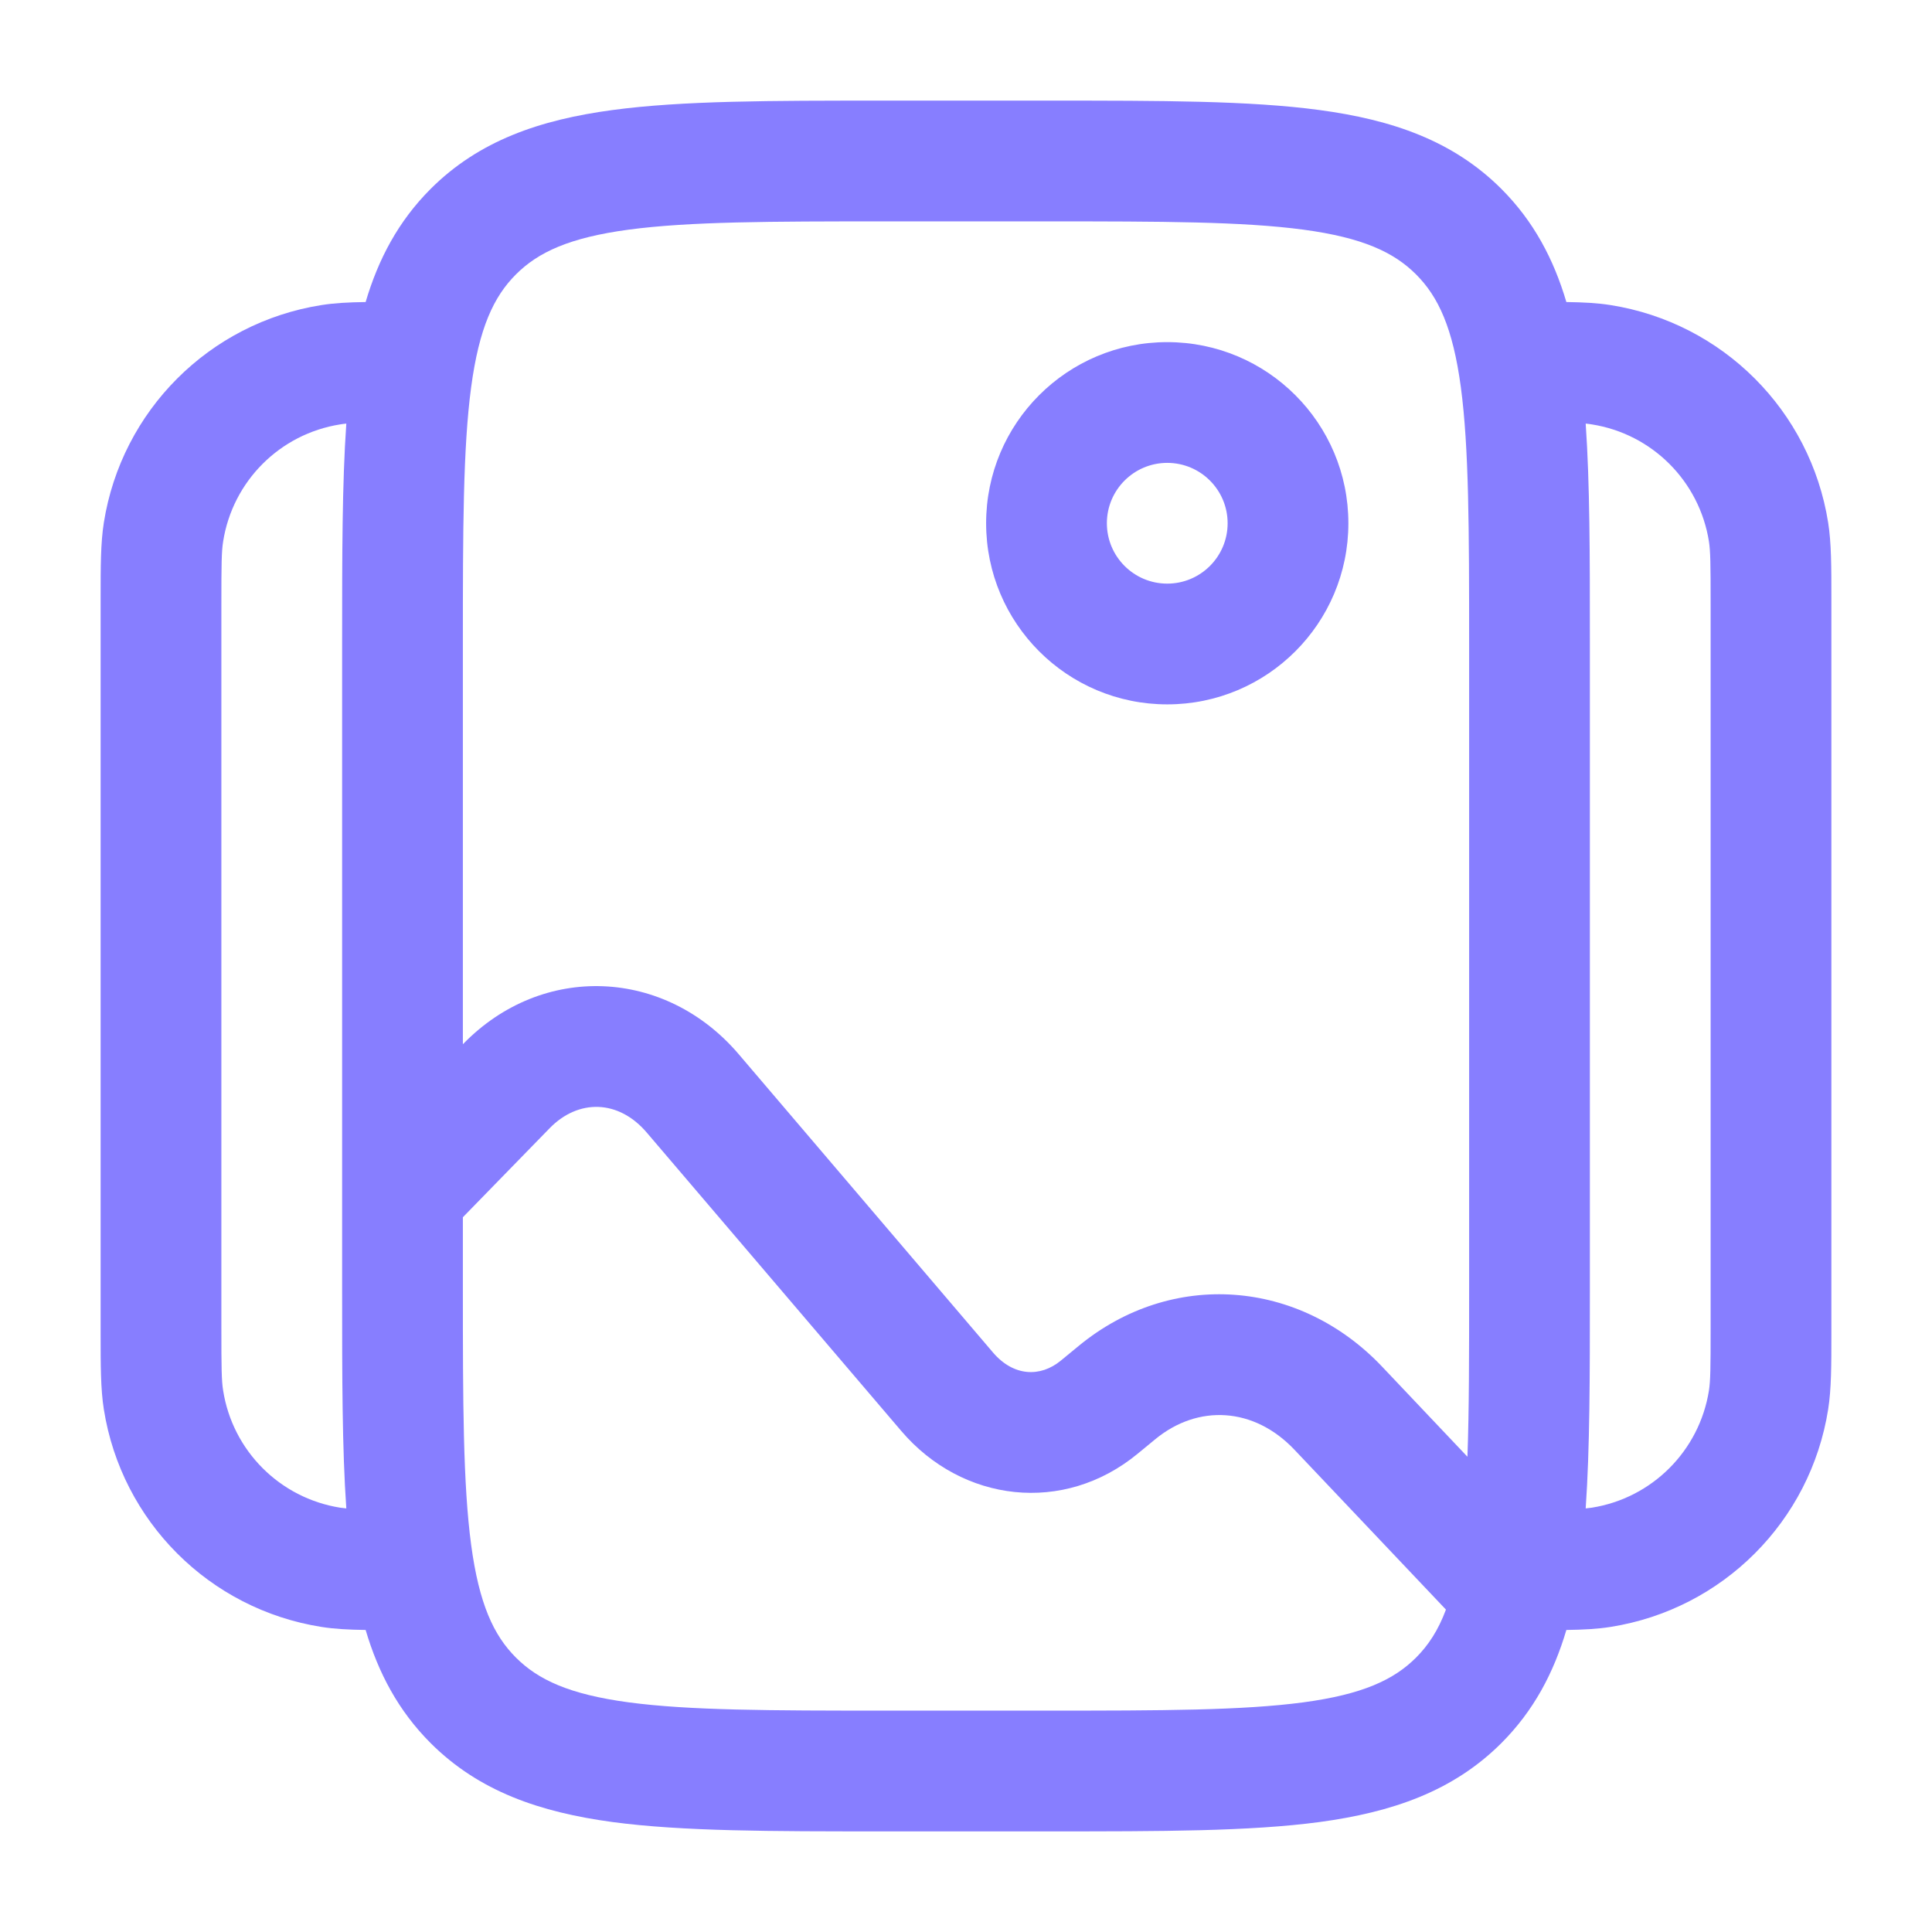
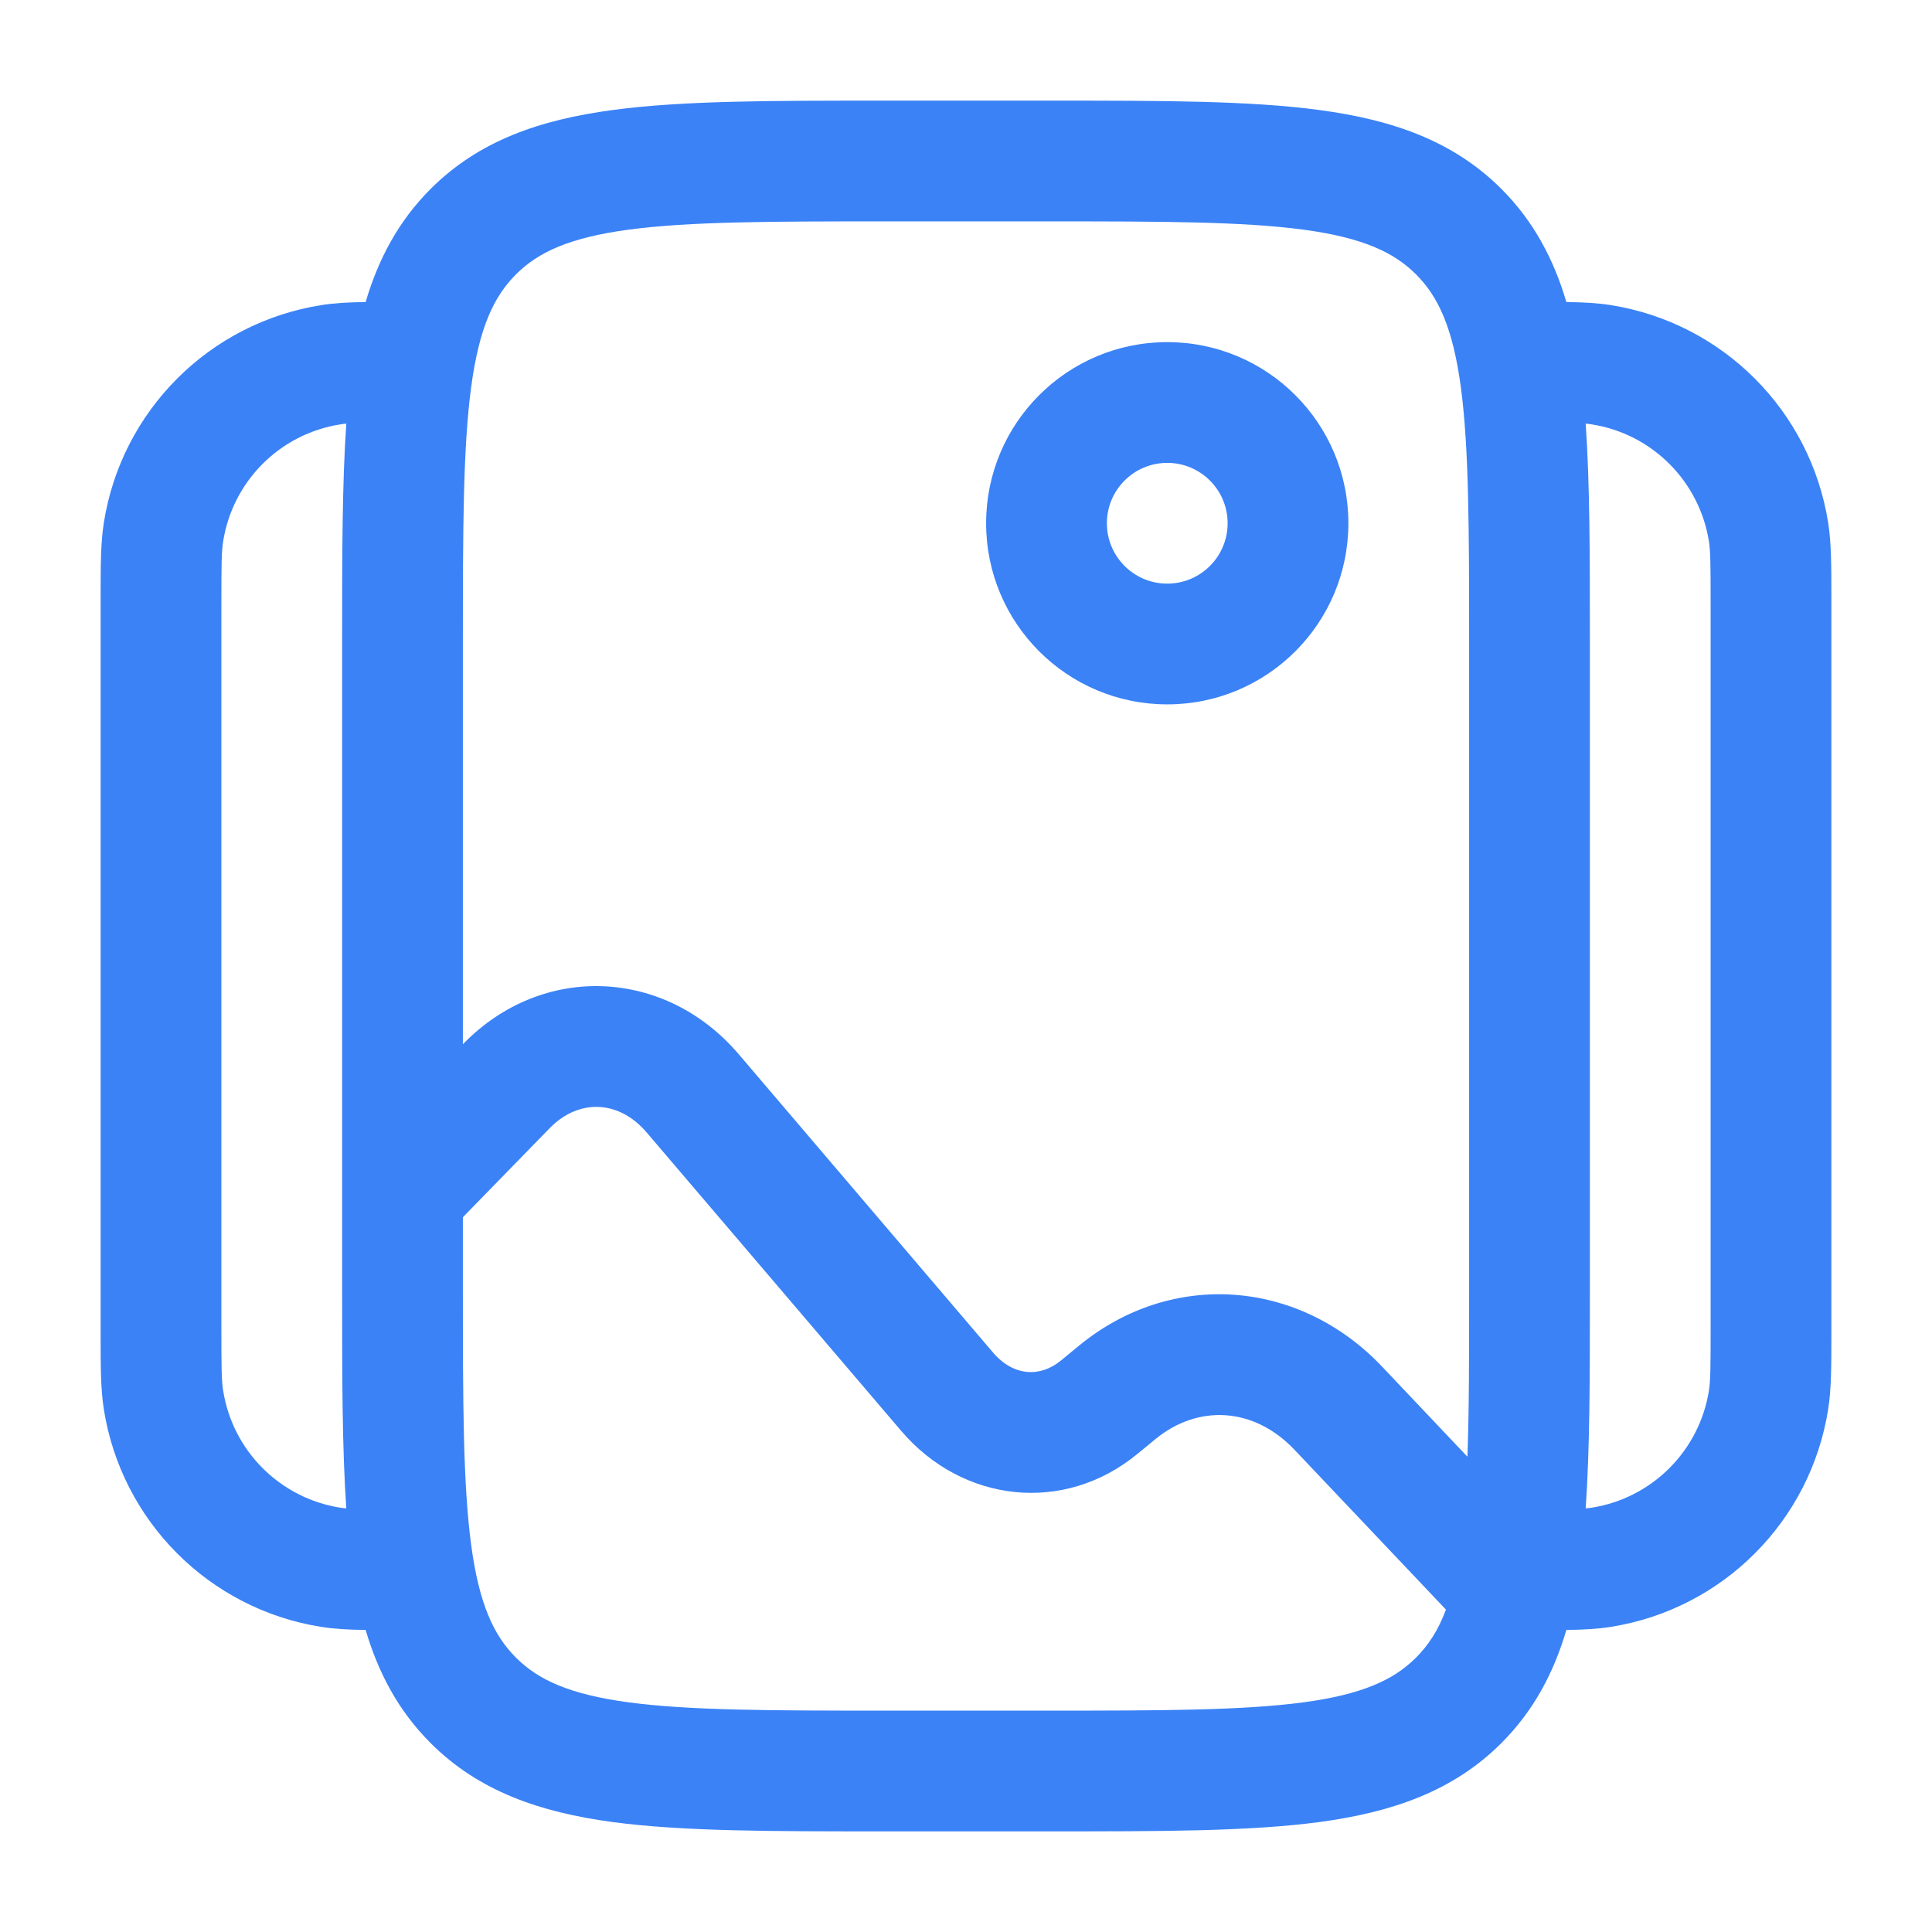
<svg xmlns="http://www.w3.org/2000/svg" width="24" height="24" viewBox="0 0 24 24" fill="none">
-   <path fill-rule="evenodd" clip-rule="evenodd" d="M10.945 1.25H13.055C14.422 1.25 15.525 1.25 16.392 1.367C17.292 1.488 18.05 1.746 18.652 2.348C19.052 2.749 19.3 3.218 19.458 3.752C19.669 3.755 19.846 3.764 20.008 3.79C21.399 4.01 22.49 5.101 22.71 6.492C22.75 6.745 22.75 7.034 22.75 7.435C22.75 7.457 22.75 7.478 22.75 7.5V16.5C22.75 16.522 22.75 16.544 22.75 16.565C22.75 16.966 22.75 17.255 22.71 17.508C22.49 18.899 21.399 19.99 20.008 20.21C19.846 20.236 19.669 20.245 19.458 20.248C19.3 20.782 19.052 21.251 18.652 21.652C18.05 22.254 17.292 22.512 16.392 22.634C15.525 22.75 14.422 22.75 13.055 22.75H10.945C9.578 22.75 8.475 22.75 7.608 22.634C6.708 22.512 5.95 22.254 5.348 21.652C4.948 21.251 4.7 20.782 4.542 20.248C4.331 20.245 4.154 20.236 3.992 20.21C2.601 19.99 1.51 18.899 1.29 17.508C1.25 17.255 1.25 16.966 1.25 16.565C1.25 16.544 1.25 16.522 1.25 16.5V7.5C1.25 7.478 1.25 7.457 1.25 7.435C1.25 7.034 1.25 6.745 1.29 6.492C1.51 5.101 2.601 4.01 3.992 3.79C4.154 3.764 4.331 3.755 4.542 3.752C4.7 3.218 4.948 2.749 5.348 2.348C5.95 1.746 6.708 1.488 7.608 1.367C8.475 1.25 9.578 1.25 10.945 1.25ZM4.302 5.262C4.274 5.265 4.249 5.268 4.226 5.272C3.477 5.39 2.89 5.977 2.772 6.726C2.752 6.848 2.75 7.007 2.75 7.5V16.5C2.75 16.993 2.752 17.152 2.772 17.274C2.89 18.023 3.477 18.61 4.226 18.729C4.249 18.732 4.274 18.735 4.302 18.738C4.25 17.989 4.25 17.099 4.25 16.055L4.25 14.817C4.25 14.816 4.25 14.816 4.25 14.815L4.25 7.945C4.25 6.901 4.25 6.011 4.302 5.262ZM5.75 15.121V16C5.75 17.435 5.752 18.436 5.853 19.192C5.952 19.926 6.132 20.314 6.409 20.591C6.686 20.868 7.074 21.048 7.808 21.147C8.563 21.248 9.565 21.25 11 21.25H13C14.435 21.25 15.437 21.248 16.192 21.147C16.926 21.048 17.314 20.868 17.591 20.591C17.743 20.439 17.866 20.253 17.962 19.995L16.08 18.009C15.577 17.478 14.882 17.442 14.352 17.878L14.132 18.059C13.216 18.814 11.955 18.666 11.195 17.775L8.034 14.069C7.684 13.658 7.185 13.649 6.828 14.015L5.75 15.121ZM18.229 18.096L17.169 16.977C16.141 15.892 14.555 15.767 13.398 16.721L13.178 16.902C12.923 17.112 12.59 17.099 12.336 16.802L9.176 13.095C8.264 12.026 6.739 11.957 5.754 12.968L5.75 12.972V8C5.75 6.565 5.752 5.563 5.853 4.808C5.952 4.074 6.132 3.686 6.409 3.409C6.686 3.132 7.074 2.952 7.808 2.853C8.563 2.752 9.565 2.75 11 2.75H13C14.435 2.75 15.437 2.752 16.192 2.853C16.926 2.952 17.314 3.132 17.591 3.409C17.868 3.686 18.048 4.074 18.147 4.808C18.248 5.563 18.25 6.565 18.25 8V16C18.25 16.833 18.25 17.519 18.229 18.096ZM19.698 18.738C19.726 18.735 19.751 18.732 19.774 18.729C20.523 18.61 21.11 18.023 21.229 17.274C21.248 17.152 21.25 16.993 21.25 16.5V7.5C21.25 7.007 21.248 6.848 21.229 6.726C21.11 5.977 20.523 5.39 19.774 5.272C19.751 5.268 19.726 5.265 19.698 5.262C19.75 6.011 19.75 6.901 19.75 7.945V16.055C19.75 17.099 19.75 17.989 19.698 18.738ZM14.5 5.75C14.086 5.75 13.75 6.086 13.75 6.5C13.75 6.914 14.086 7.25 14.5 7.25C14.914 7.25 15.25 6.914 15.25 6.5C15.25 6.086 14.914 5.75 14.5 5.75ZM12.25 6.5C12.25 5.257 13.257 4.25 14.5 4.25C15.743 4.25 16.75 5.257 16.75 6.5C16.75 7.743 15.743 8.75 14.5 8.75C13.257 8.75 12.25 7.743 12.25 6.5Z" fill="#877EFF" />
+   <path fill-rule="evenodd" clip-rule="evenodd" d="M10.945 1.25H13.055C14.422 1.25 15.525 1.25 16.392 1.367C17.292 1.488 18.05 1.746 18.652 2.348C19.052 2.749 19.3 3.218 19.458 3.752C19.669 3.755 19.846 3.764 20.008 3.79C21.399 4.01 22.49 5.101 22.71 6.492C22.75 6.745 22.75 7.034 22.75 7.435C22.75 7.457 22.75 7.478 22.75 7.5V16.5C22.75 16.522 22.75 16.544 22.75 16.565C22.75 16.966 22.75 17.255 22.71 17.508C22.49 18.899 21.399 19.99 20.008 20.21C19.846 20.236 19.669 20.245 19.458 20.248C19.3 20.782 19.052 21.251 18.652 21.652C18.05 22.254 17.292 22.512 16.392 22.634C15.525 22.75 14.422 22.75 13.055 22.75H10.945C9.578 22.75 8.475 22.75 7.608 22.634C6.708 22.512 5.95 22.254 5.348 21.652C4.948 21.251 4.7 20.782 4.542 20.248C4.331 20.245 4.154 20.236 3.992 20.21C2.601 19.99 1.51 18.899 1.29 17.508C1.25 17.255 1.25 16.966 1.25 16.565C1.25 16.544 1.25 16.522 1.25 16.5V7.5C1.25 7.478 1.25 7.457 1.25 7.435C1.25 7.034 1.25 6.745 1.29 6.492C1.51 5.101 2.601 4.01 3.992 3.79C4.154 3.764 4.331 3.755 4.542 3.752C4.7 3.218 4.948 2.749 5.348 2.348C5.95 1.746 6.708 1.488 7.608 1.367C8.475 1.25 9.578 1.25 10.945 1.25ZM4.302 5.262C4.274 5.265 4.249 5.268 4.226 5.272C3.477 5.39 2.89 5.977 2.772 6.726C2.752 6.848 2.75 7.007 2.75 7.5V16.5C2.75 16.993 2.752 17.152 2.772 17.274C2.89 18.023 3.477 18.61 4.226 18.729C4.249 18.732 4.274 18.735 4.302 18.738C4.25 17.989 4.25 17.099 4.25 16.055L4.25 14.817C4.25 14.816 4.25 14.816 4.25 14.815L4.25 7.945C4.25 6.901 4.25 6.011 4.302 5.262ZM5.75 15.121V16C5.75 17.435 5.752 18.436 5.853 19.192C5.952 19.926 6.132 20.314 6.409 20.591C6.686 20.868 7.074 21.048 7.808 21.147C8.563 21.248 9.565 21.25 11 21.25H13C14.435 21.25 15.437 21.248 16.192 21.147C16.926 21.048 17.314 20.868 17.591 20.591C17.743 20.439 17.866 20.253 17.962 19.995L16.08 18.009C15.577 17.478 14.882 17.442 14.352 17.878L14.132 18.059C13.216 18.814 11.955 18.666 11.195 17.775L8.034 14.069C7.684 13.658 7.185 13.649 6.828 14.015L5.75 15.121ZM18.229 18.096L17.169 16.977C16.141 15.892 14.555 15.767 13.398 16.721L13.178 16.902C12.923 17.112 12.59 17.099 12.336 16.802L9.176 13.095C8.264 12.026 6.739 11.957 5.754 12.968L5.75 12.972V8C5.75 6.565 5.752 5.563 5.853 4.808C5.952 4.074 6.132 3.686 6.409 3.409C6.686 3.132 7.074 2.952 7.808 2.853C8.563 2.752 9.565 2.75 11 2.75H13C14.435 2.75 15.437 2.752 16.192 2.853C16.926 2.952 17.314 3.132 17.591 3.409C17.868 3.686 18.048 4.074 18.147 4.808C18.248 5.563 18.25 6.565 18.25 8V16C18.25 16.833 18.25 17.519 18.229 18.096ZM19.698 18.738C19.726 18.735 19.751 18.732 19.774 18.729C20.523 18.61 21.11 18.023 21.229 17.274C21.248 17.152 21.25 16.993 21.25 16.5V7.5C21.25 7.007 21.248 6.848 21.229 6.726C21.11 5.977 20.523 5.39 19.774 5.272C19.751 5.268 19.726 5.265 19.698 5.262C19.75 6.011 19.75 6.901 19.75 7.945V16.055C19.75 17.099 19.75 17.989 19.698 18.738ZM14.5 5.75C14.086 5.75 13.75 6.086 13.75 6.5C13.75 6.914 14.086 7.25 14.5 7.25C14.914 7.25 15.25 6.914 15.25 6.5C15.25 6.086 14.914 5.75 14.5 5.75ZM12.25 6.5C12.25 5.257 13.257 4.25 14.5 4.25C15.743 4.25 16.75 5.257 16.75 6.5C16.75 7.743 15.743 8.75 14.5 8.75C13.257 8.75 12.25 7.743 12.25 6.5Z" fill="#3B82F6" />
</svg>
